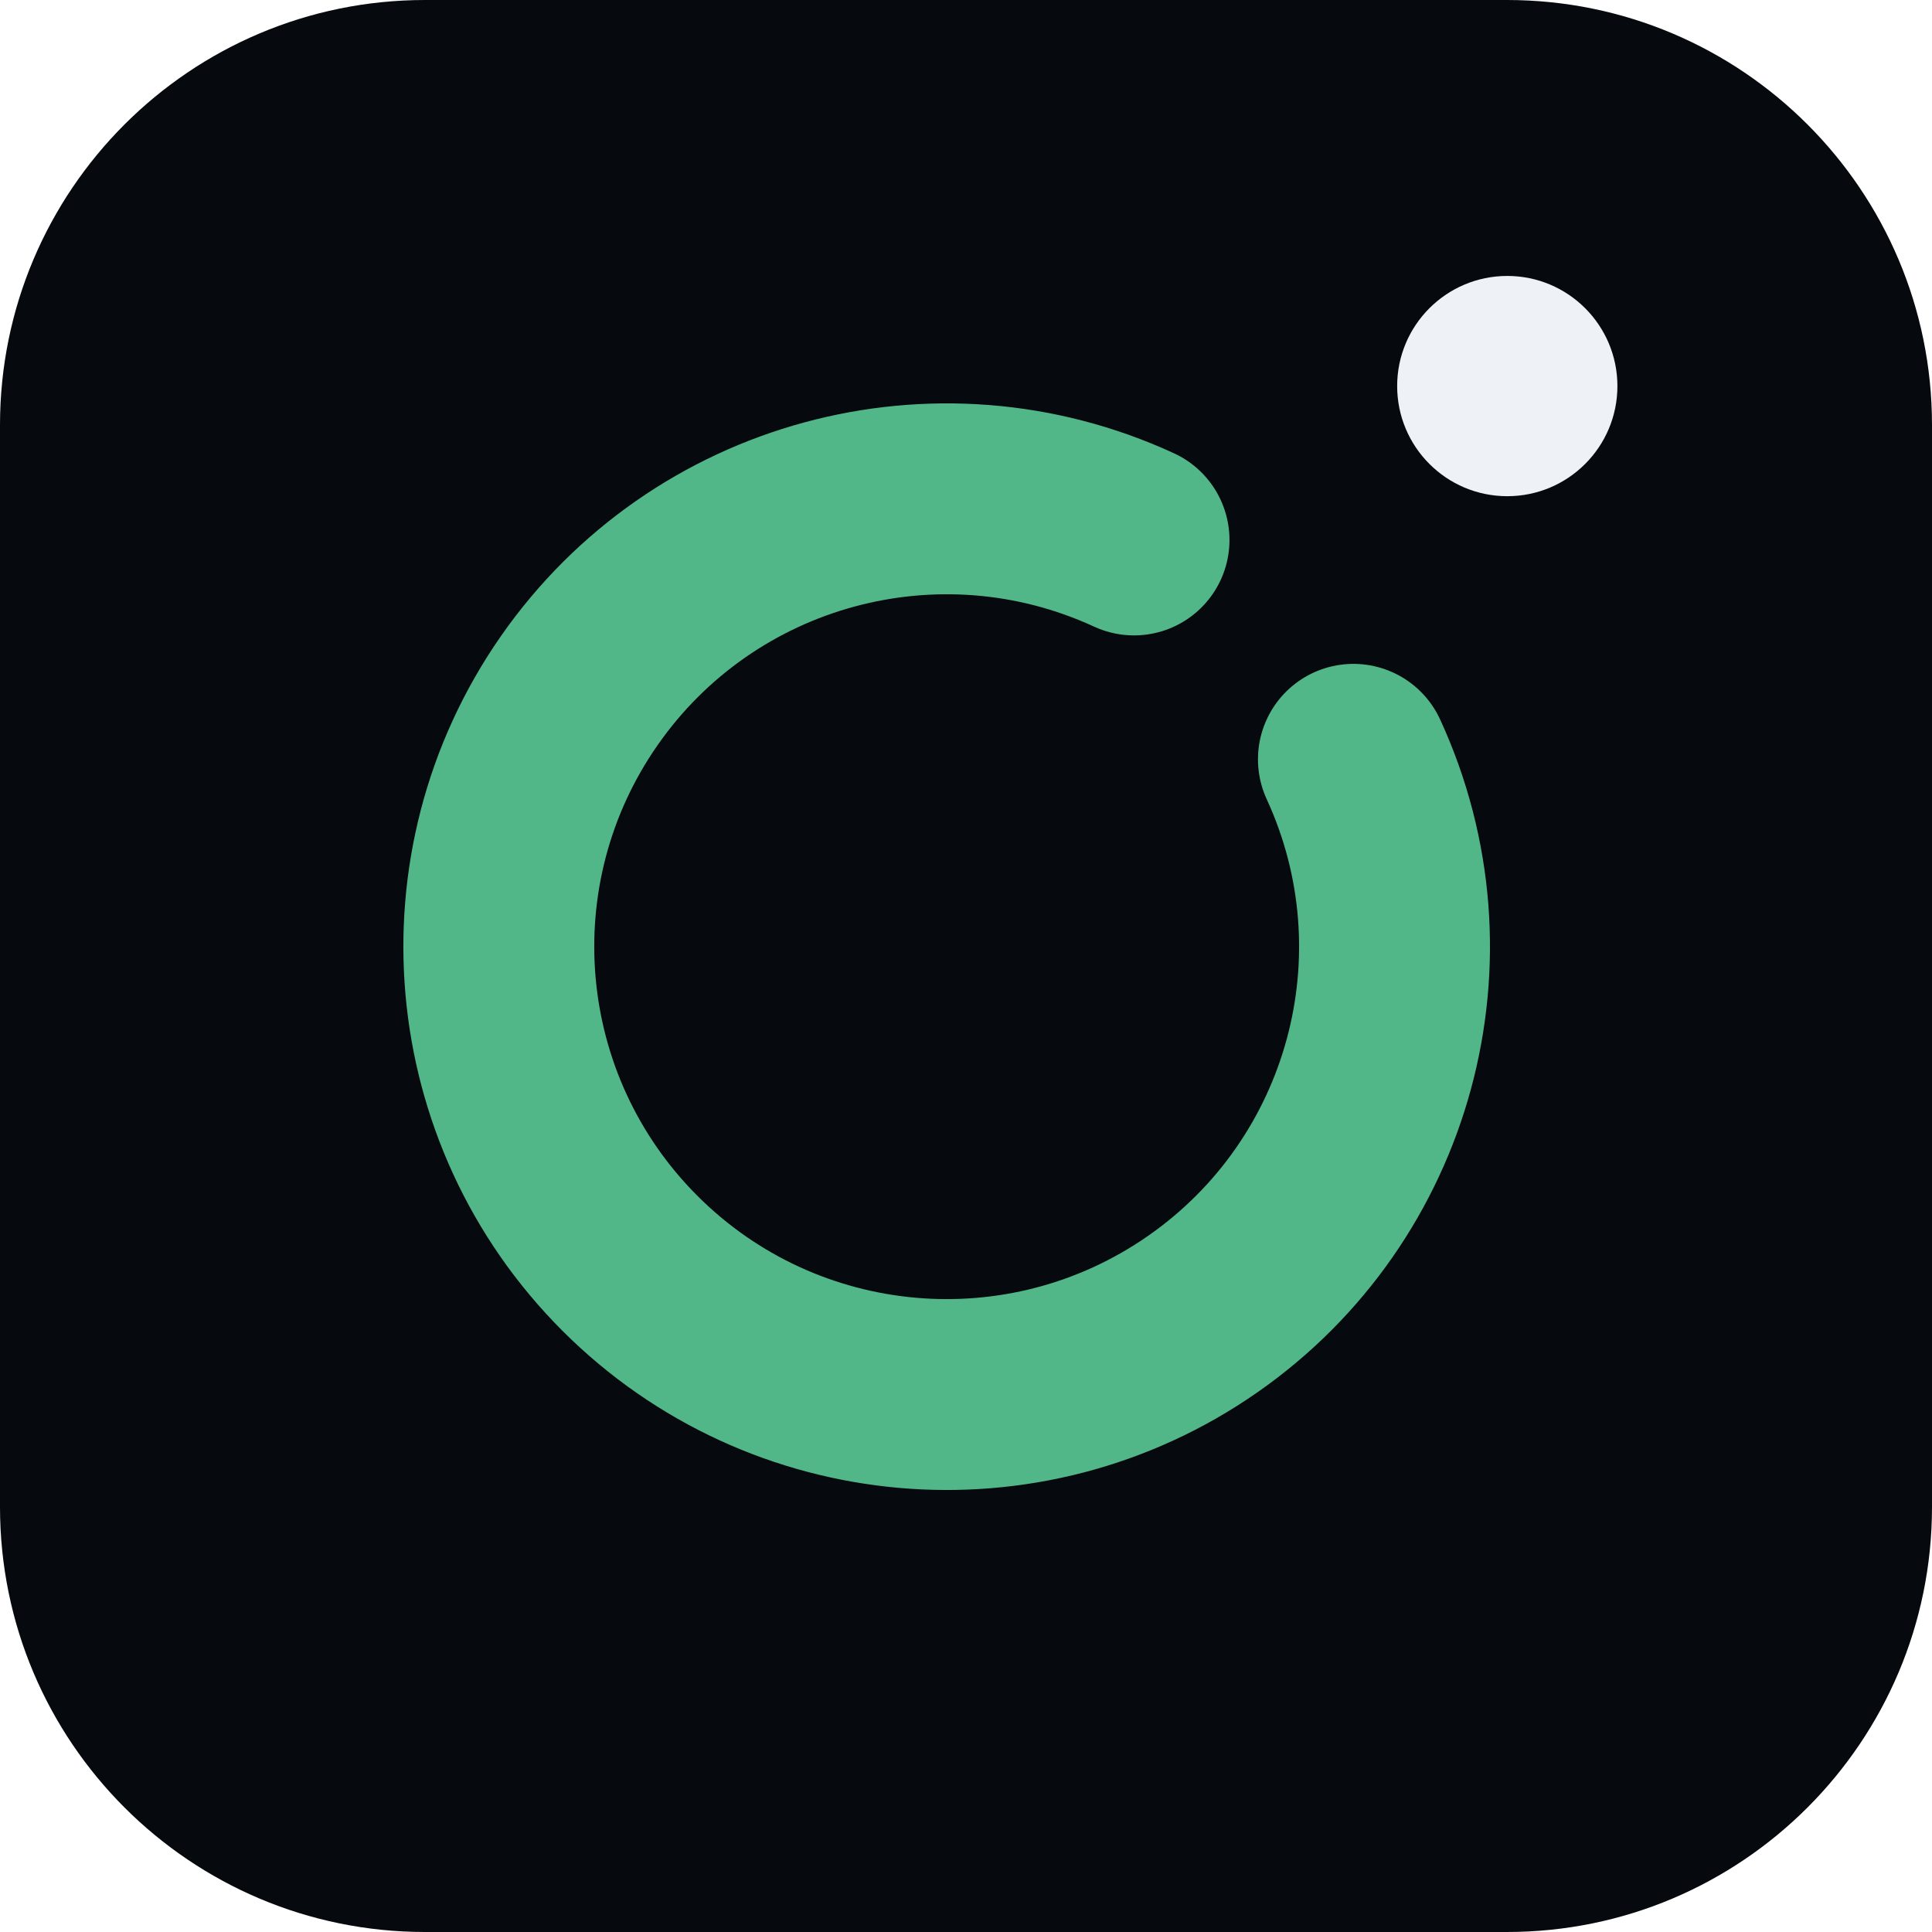
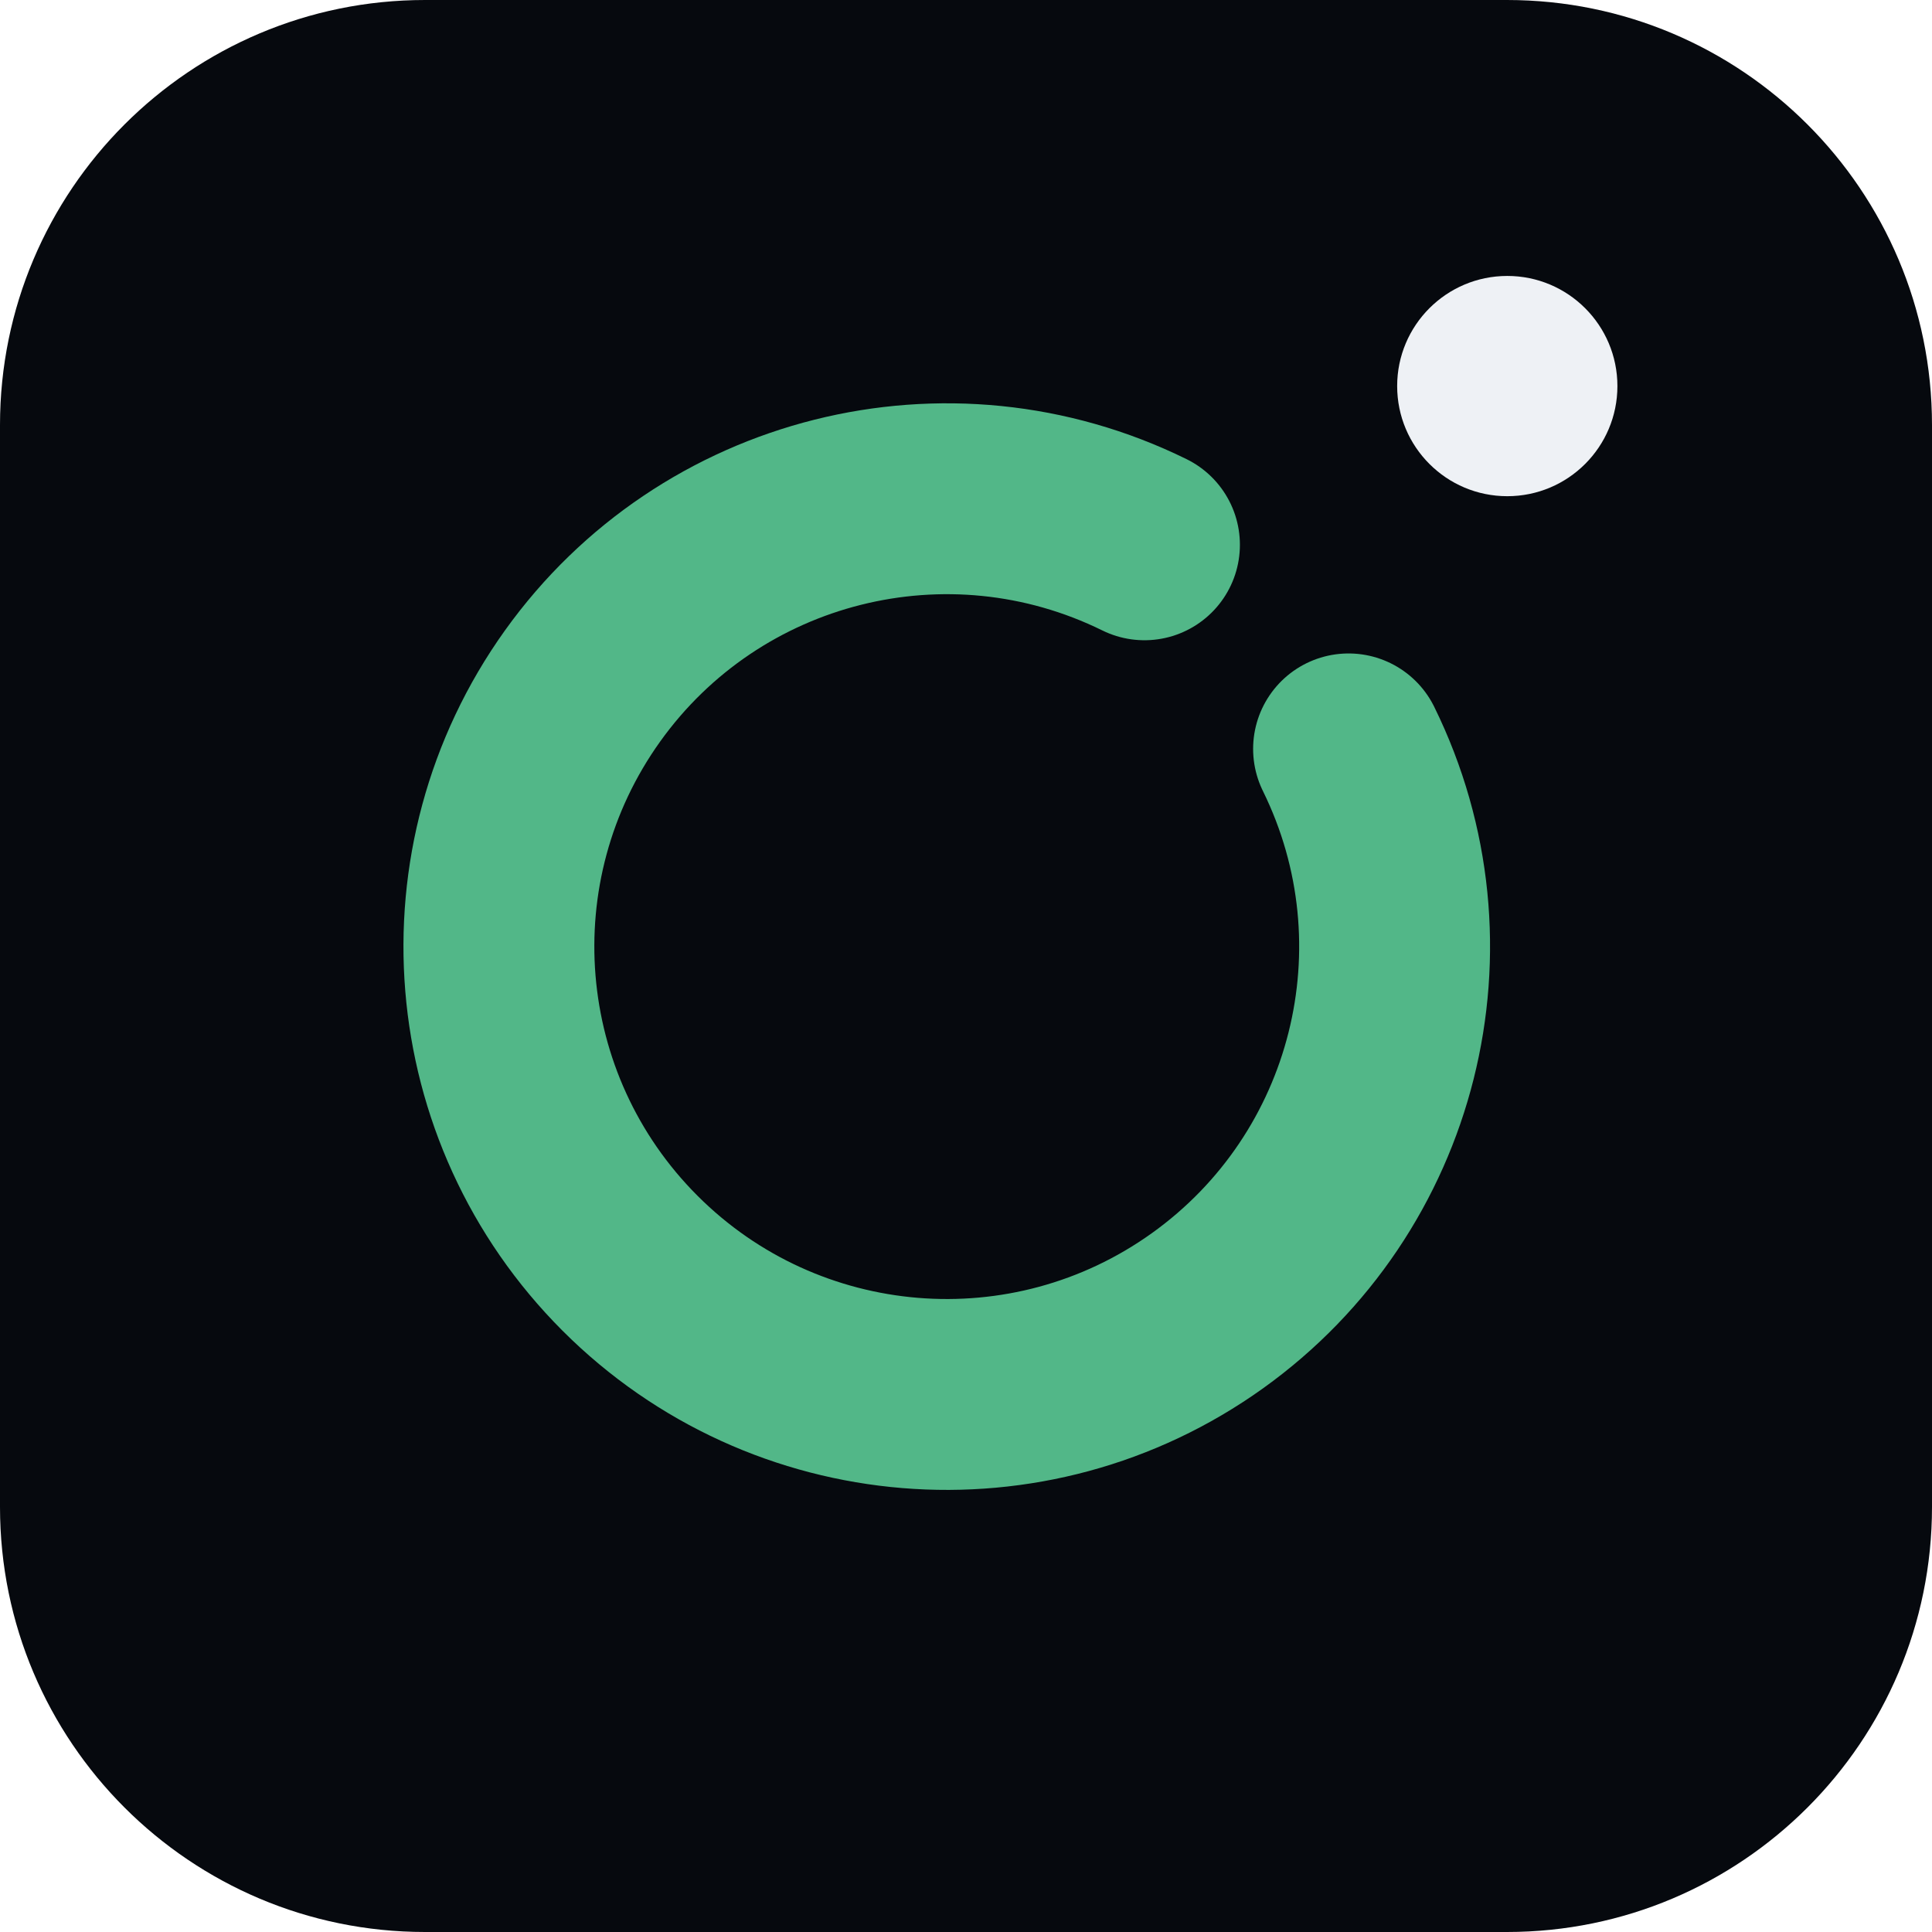
<svg xmlns="http://www.w3.org/2000/svg" viewBox="0 0 200 200" role="img" aria-label="OutRes">
  <rect width="200" height="200" rx="44" fill="#06090e" />
  <g transform="translate(22,22) scale(1.52)">
-     <path d="M 77.70 37.24 A 30.50 30.50 0 1 1 62.76 22.30" fill="none" stroke="#52b788" stroke-width="13" stroke-linecap="round" />
+     <path d="M 77.37 36.53 A 30.50 30.50 0 1 1 63.47 22.63" fill="none" stroke="#52b788" stroke-width="13" stroke-linecap="round" />
    <circle cx="88.18" cy="11.82" r="7.5" fill="#eef1f5" />
  </g>
</svg>
